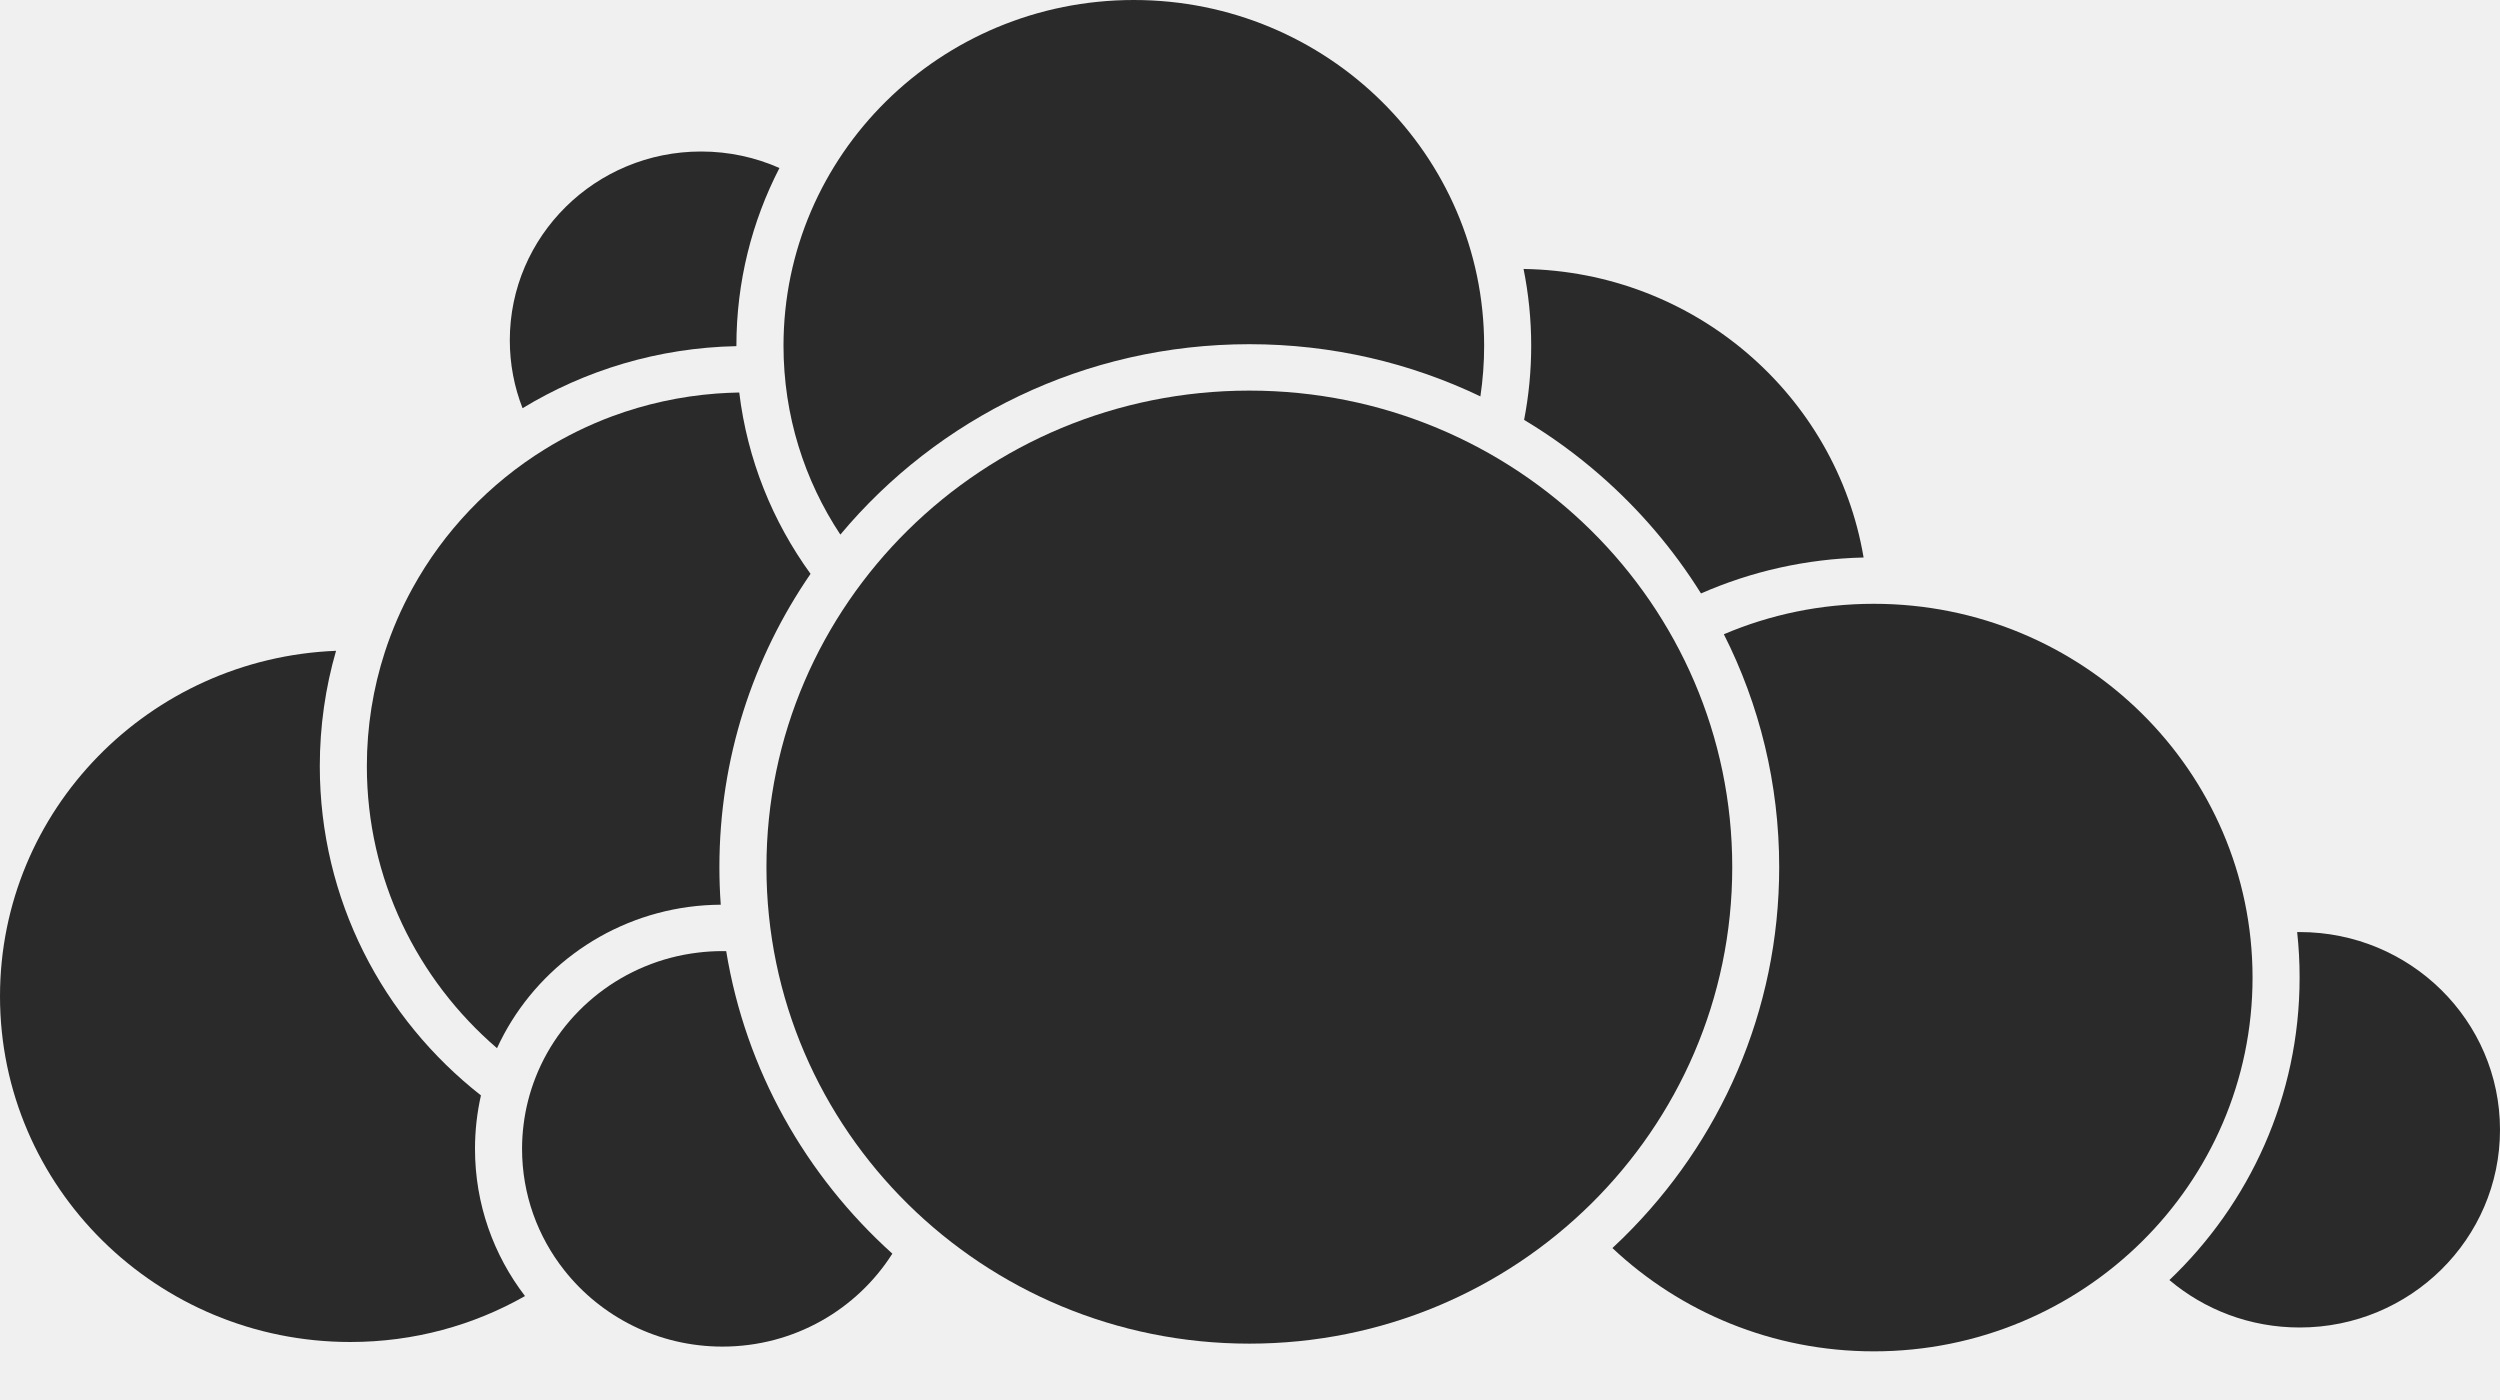
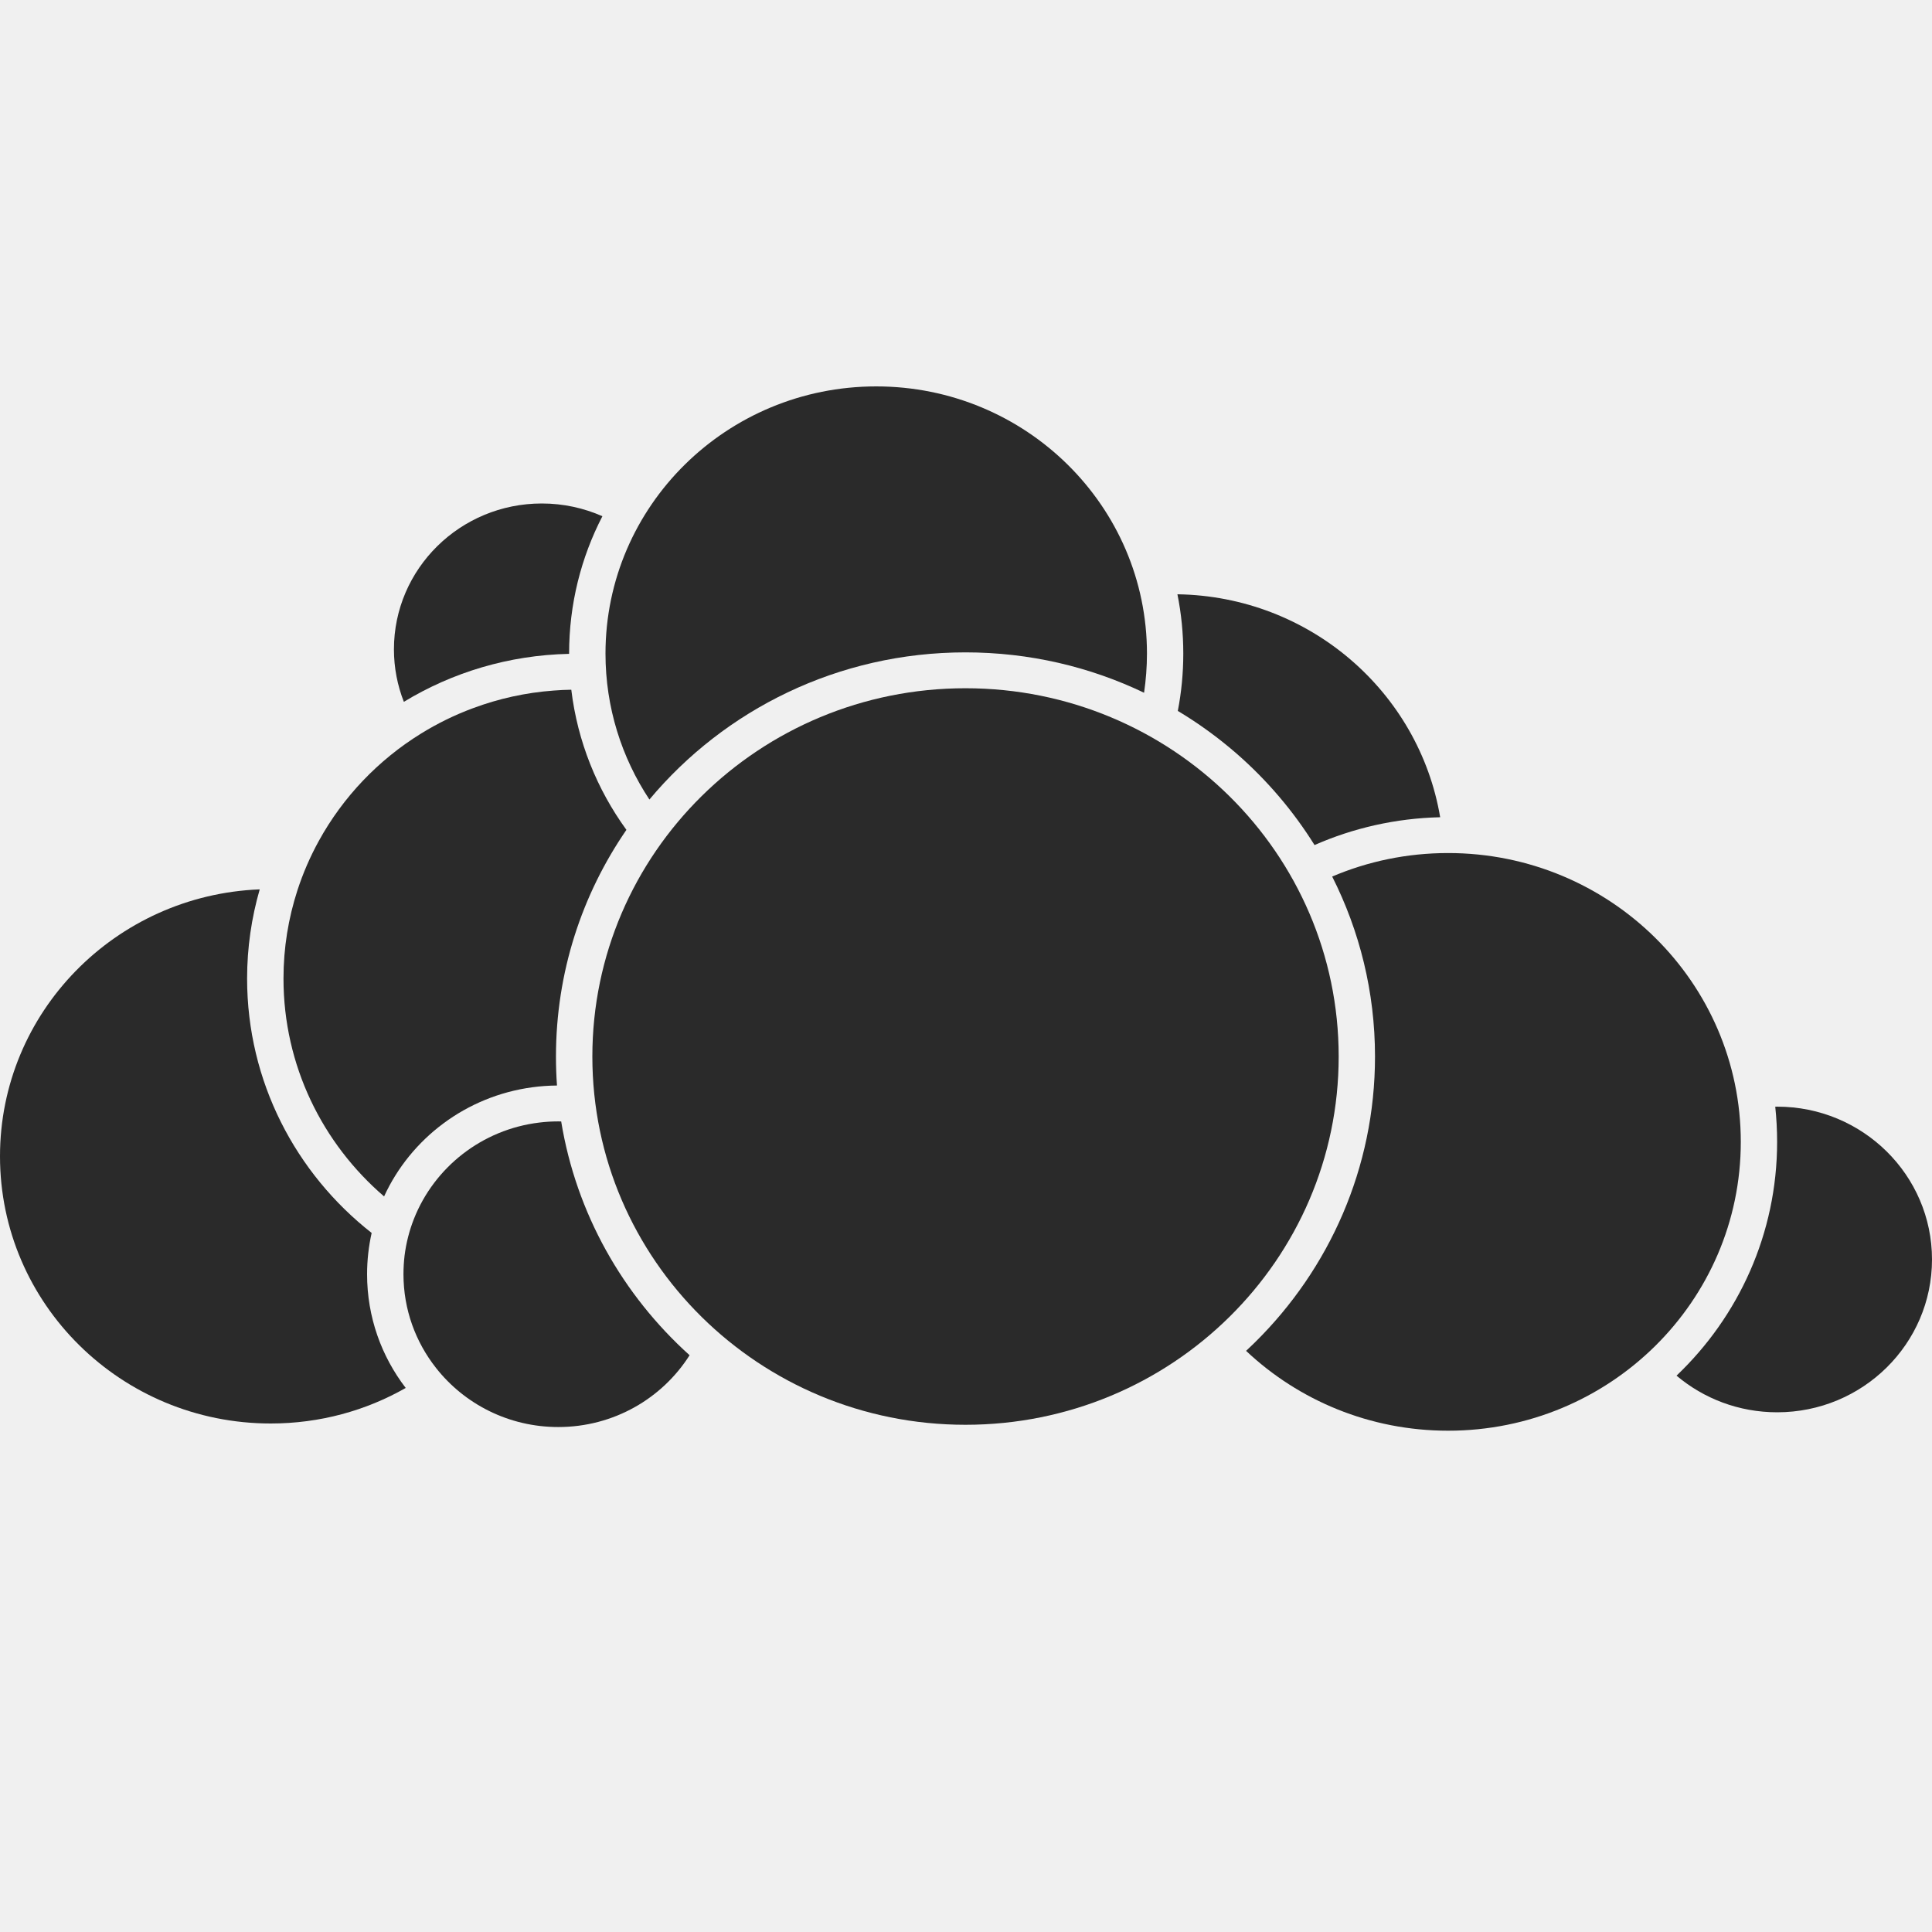
- <svg xmlns="http://www.w3.org/2000/svg" width="50" height="28" viewBox="0 0 50 28" fill="none">
-   <g style="mix-blend-mode:luminosity">
-     <path d="M24.987 6.884C21.693 6.884 18.75 8.366 16.807 10.692C16.088 9.606 15.67 8.309 15.67 6.915C15.67 3.096 18.807 0 22.676 0C26.546 0 29.683 3.096 29.683 6.915C29.683 7.259 29.657 7.597 29.608 7.928C28.212 7.259 26.643 6.884 24.987 6.884Z" fill="#1D2D44" />
-     <path d="M30.482 8.398C31.022 8.721 31.53 9.091 32.001 9.502C32.786 10.187 33.468 10.984 34.02 11.869C35.017 11.431 36.116 11.177 37.272 11.15C36.725 7.91 33.897 5.432 30.471 5.379C30.571 5.876 30.624 6.389 30.624 6.915C30.624 7.422 30.575 7.917 30.482 8.398Z" fill="#1D2D44" />
-     <path d="M16.211 11.477C15.452 10.43 14.947 9.192 14.785 7.85C14.631 7.853 14.478 7.86 14.327 7.871C13.601 7.926 12.903 8.082 12.248 8.324C11.774 8.5 11.322 8.722 10.898 8.984C9.791 9.668 8.877 10.625 8.252 11.761C8.028 12.167 7.841 12.597 7.696 13.044C7.463 13.763 7.337 14.529 7.337 15.324C7.337 17.575 8.345 19.593 9.94 20.964C10.629 19.463 12.064 18.368 13.778 18.138C13.986 18.11 14.199 18.096 14.415 18.094C14.397 17.846 14.388 17.596 14.388 17.343C14.388 15.169 15.06 13.15 16.211 11.477Z" fill="#1D2D44" />
-     <path d="M14.524 19.023C14.499 19.023 14.474 19.022 14.449 19.022C14.283 19.022 14.119 19.032 13.959 19.052C12.472 19.23 11.236 20.213 10.712 21.546C10.594 21.847 10.511 22.165 10.471 22.496C10.451 22.654 10.441 22.814 10.441 22.977C10.441 23.892 10.756 24.734 11.284 25.403C12.017 26.333 13.162 26.932 14.449 26.932C15.882 26.932 17.139 26.189 17.847 25.073C16.119 23.517 14.914 21.405 14.524 19.023Z" fill="#1D2D44" />
-     <path d="M15.589 3.36C15.111 3.148 14.58 3.03 14.021 3.03C11.909 3.03 10.196 4.72 10.196 6.805C10.196 7.284 10.286 7.742 10.451 8.164C11.7 7.405 13.162 6.955 14.728 6.923V6.915C14.728 5.635 15.039 4.427 15.589 3.36Z" fill="#1D2D44" />
-     <path d="M43.388 25.601C44.993 24.073 45.992 21.927 45.992 19.552C45.992 19.244 45.976 18.94 45.943 18.641C45.959 18.641 45.976 18.641 45.993 18.641C48.205 18.641 50 20.411 50 22.596C50 24.78 48.205 26.55 45.993 26.55C44.999 26.55 44.088 26.193 43.388 25.601Z" fill="#1D2D44" />
-     <path d="M32.462 24.757C32.391 24.826 32.32 24.894 32.248 24.961C33.607 26.241 35.449 27.027 37.476 27.027C41.66 27.027 45.051 23.68 45.051 19.552C45.051 15.423 41.66 12.076 37.476 12.076C36.411 12.076 35.397 12.293 34.477 12.685C35.186 14.087 35.584 15.669 35.584 17.343C35.584 20.231 34.398 22.846 32.48 24.739C32.474 24.745 32.468 24.751 32.462 24.757Z" fill="#1D2D44" />
-     <path d="M6.721 13.016C2.984 13.164 0 16.201 0 19.925C0 23.744 3.137 26.84 7.007 26.84C8.279 26.84 9.472 26.506 10.5 25.921C9.872 25.102 9.5 24.082 9.5 22.977C9.5 22.61 9.541 22.252 9.619 21.908C7.655 20.369 6.396 17.991 6.396 15.324C6.396 14.524 6.509 13.749 6.721 13.016Z" fill="#1D2D44" />
-     <path d="M34.645 17.343C34.645 22.607 30.321 26.873 24.987 26.873C19.654 26.873 15.329 22.607 15.329 17.343C15.329 12.079 19.654 7.812 24.987 7.812C30.321 7.812 34.645 12.079 34.645 17.343Z" fill="#1D2D44" />
+ <svg xmlns="http://www.w3.org/2000/svg" width="30" height="30" viewBox="0 0 30 30" fill="none">
+   <g clip-path="url(#clip0_12_117)">
+     <g style="mix-blend-mode:luminosity">
+       <path d="M14.992 10.13C13.016 10.13 11.25 11.02 10.084 12.415C9.653 11.764 9.402 10.985 9.402 10.149C9.402 7.857 11.284 6 13.606 6C15.928 6 17.81 7.857 17.81 10.149C17.81 10.355 17.794 10.558 17.765 10.757C16.927 10.355 15.986 10.13 14.992 10.13Z" fill="#1D2D44" />
+       <path d="M18.289 11.039C18.613 11.233 18.918 11.455 19.201 11.701C19.672 12.112 20.081 12.591 20.412 13.122C21.01 12.859 21.67 12.706 22.363 12.69C22.035 10.746 20.338 9.259 18.283 9.228C18.343 9.526 18.374 9.834 18.374 10.149C18.374 10.453 18.345 10.75 18.289 11.039Z" fill="#1D2D44" />
+       <path d="M9.727 12.886C9.271 12.258 8.968 11.515 8.871 10.71C8.779 10.711 8.687 10.716 8.596 10.723C8.16 10.755 7.742 10.849 7.349 10.995C7.064 11.1 6.793 11.233 6.539 11.39C5.875 11.8 5.326 12.375 4.951 13.057C4.817 13.3 4.705 13.558 4.618 13.826C4.478 14.258 4.402 14.717 4.402 15.195C4.402 16.545 5.007 17.756 5.964 18.578C6.377 17.678 7.238 17.021 8.267 16.883C8.392 16.866 8.52 16.857 8.649 16.856C8.638 16.708 8.633 16.557 8.633 16.406C8.633 15.101 9.036 13.89 9.727 12.886Z" fill="#1D2D44" />
+       <path d="M8.714 17.414C8.699 17.413 8.684 17.413 8.669 17.413C8.57 17.413 8.472 17.419 8.375 17.431C7.483 17.538 6.742 18.128 6.427 18.928C6.356 19.108 6.307 19.299 6.282 19.498C6.271 19.592 6.265 19.689 6.265 19.786C6.265 20.335 6.454 20.84 6.771 21.242C7.21 21.8 7.897 22.159 8.669 22.159C9.529 22.159 10.283 21.714 10.708 21.044C9.671 20.11 8.948 18.843 8.714 17.414Z" fill="#1D2D44" />
+       <path d="M9.354 8.016C9.066 7.889 8.748 7.818 8.413 7.818C7.145 7.818 6.117 8.832 6.117 10.083C6.117 10.37 6.172 10.645 6.271 10.898C7.02 10.443 7.897 10.173 8.837 10.153V10.149C8.837 9.381 9.023 8.656 9.354 8.016Z" fill="#1D2D44" />
+       <path d="M26.033 21.361C26.996 20.444 27.595 19.156 27.595 17.731C27.595 17.546 27.585 17.364 27.566 17.185C27.576 17.185 27.585 17.184 27.596 17.184C28.923 17.184 30 18.247 30 19.557C30 20.868 28.923 21.93 27.596 21.93C26.999 21.93 26.453 21.716 26.033 21.361Z" fill="#1D2D44" />
+       <path d="M19.477 20.854C19.435 20.895 19.392 20.936 19.349 20.976C20.164 21.744 21.269 22.216 22.486 22.216C24.996 22.216 27.031 20.208 27.031 17.731C27.031 15.254 24.996 13.246 22.486 13.246C21.846 13.246 21.238 13.376 20.686 13.611C21.111 14.452 21.351 15.402 21.351 16.406C21.351 18.139 20.639 19.707 19.488 20.843C19.484 20.847 19.481 20.85 19.477 20.854Z" fill="#1D2D44" />
+       <path d="M4.033 13.81C1.79 13.899 0 15.72 0 17.955C0 20.247 1.882 22.104 4.204 22.104C4.967 22.104 5.683 21.904 6.3 21.552C5.923 21.061 5.7 20.45 5.7 19.786C5.7 19.566 5.725 19.351 5.771 19.145C4.593 18.221 3.837 16.795 3.837 15.195C3.837 14.714 3.906 14.25 4.033 13.81Z" fill="#1D2D44" />
+       <path d="M20.787 16.406C20.787 19.564 18.193 22.124 14.992 22.124C11.792 22.124 9.198 19.564 9.198 16.406C9.198 13.248 11.792 10.687 14.992 10.687C18.192 10.687 20.787 13.248 20.787 16.406Z" fill="#1D2D44" />
+     </g>
  </g>
+   <defs>
+     <clipPath id="clip0_12_117">
+       <rect width="30" height="30" fill="white" />
+     </clipPath>
+   </defs>
</svg>
